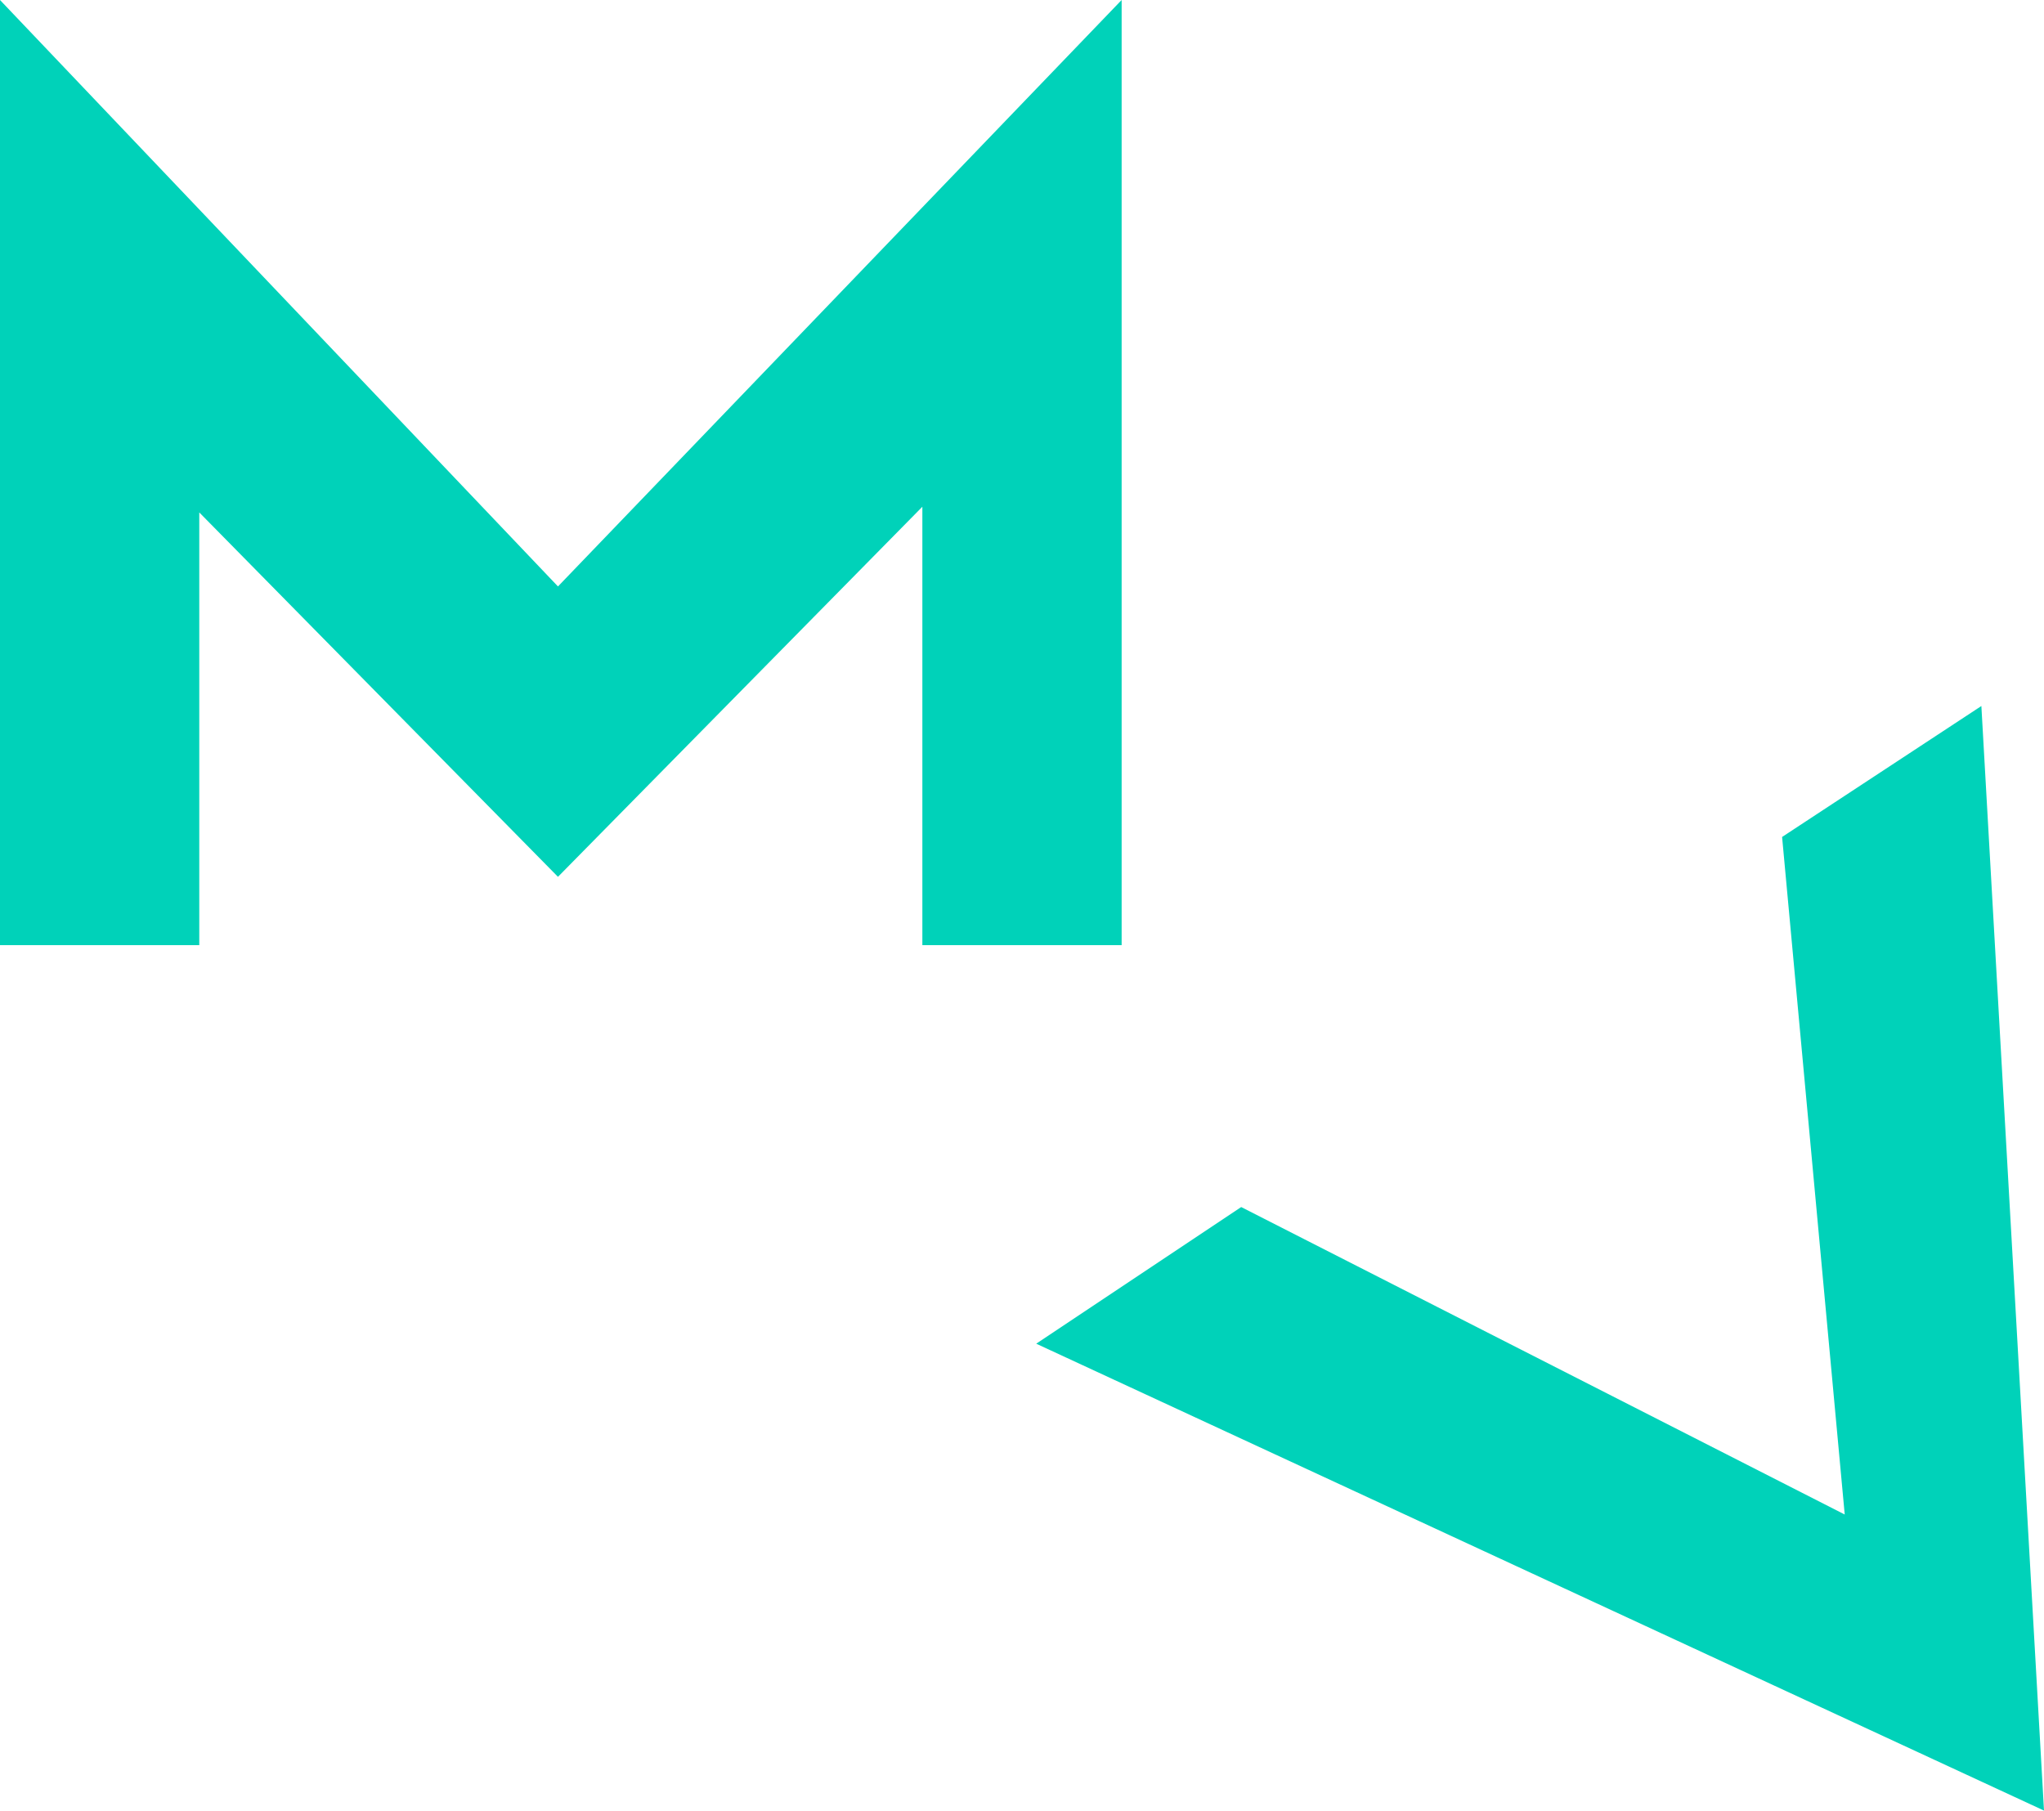
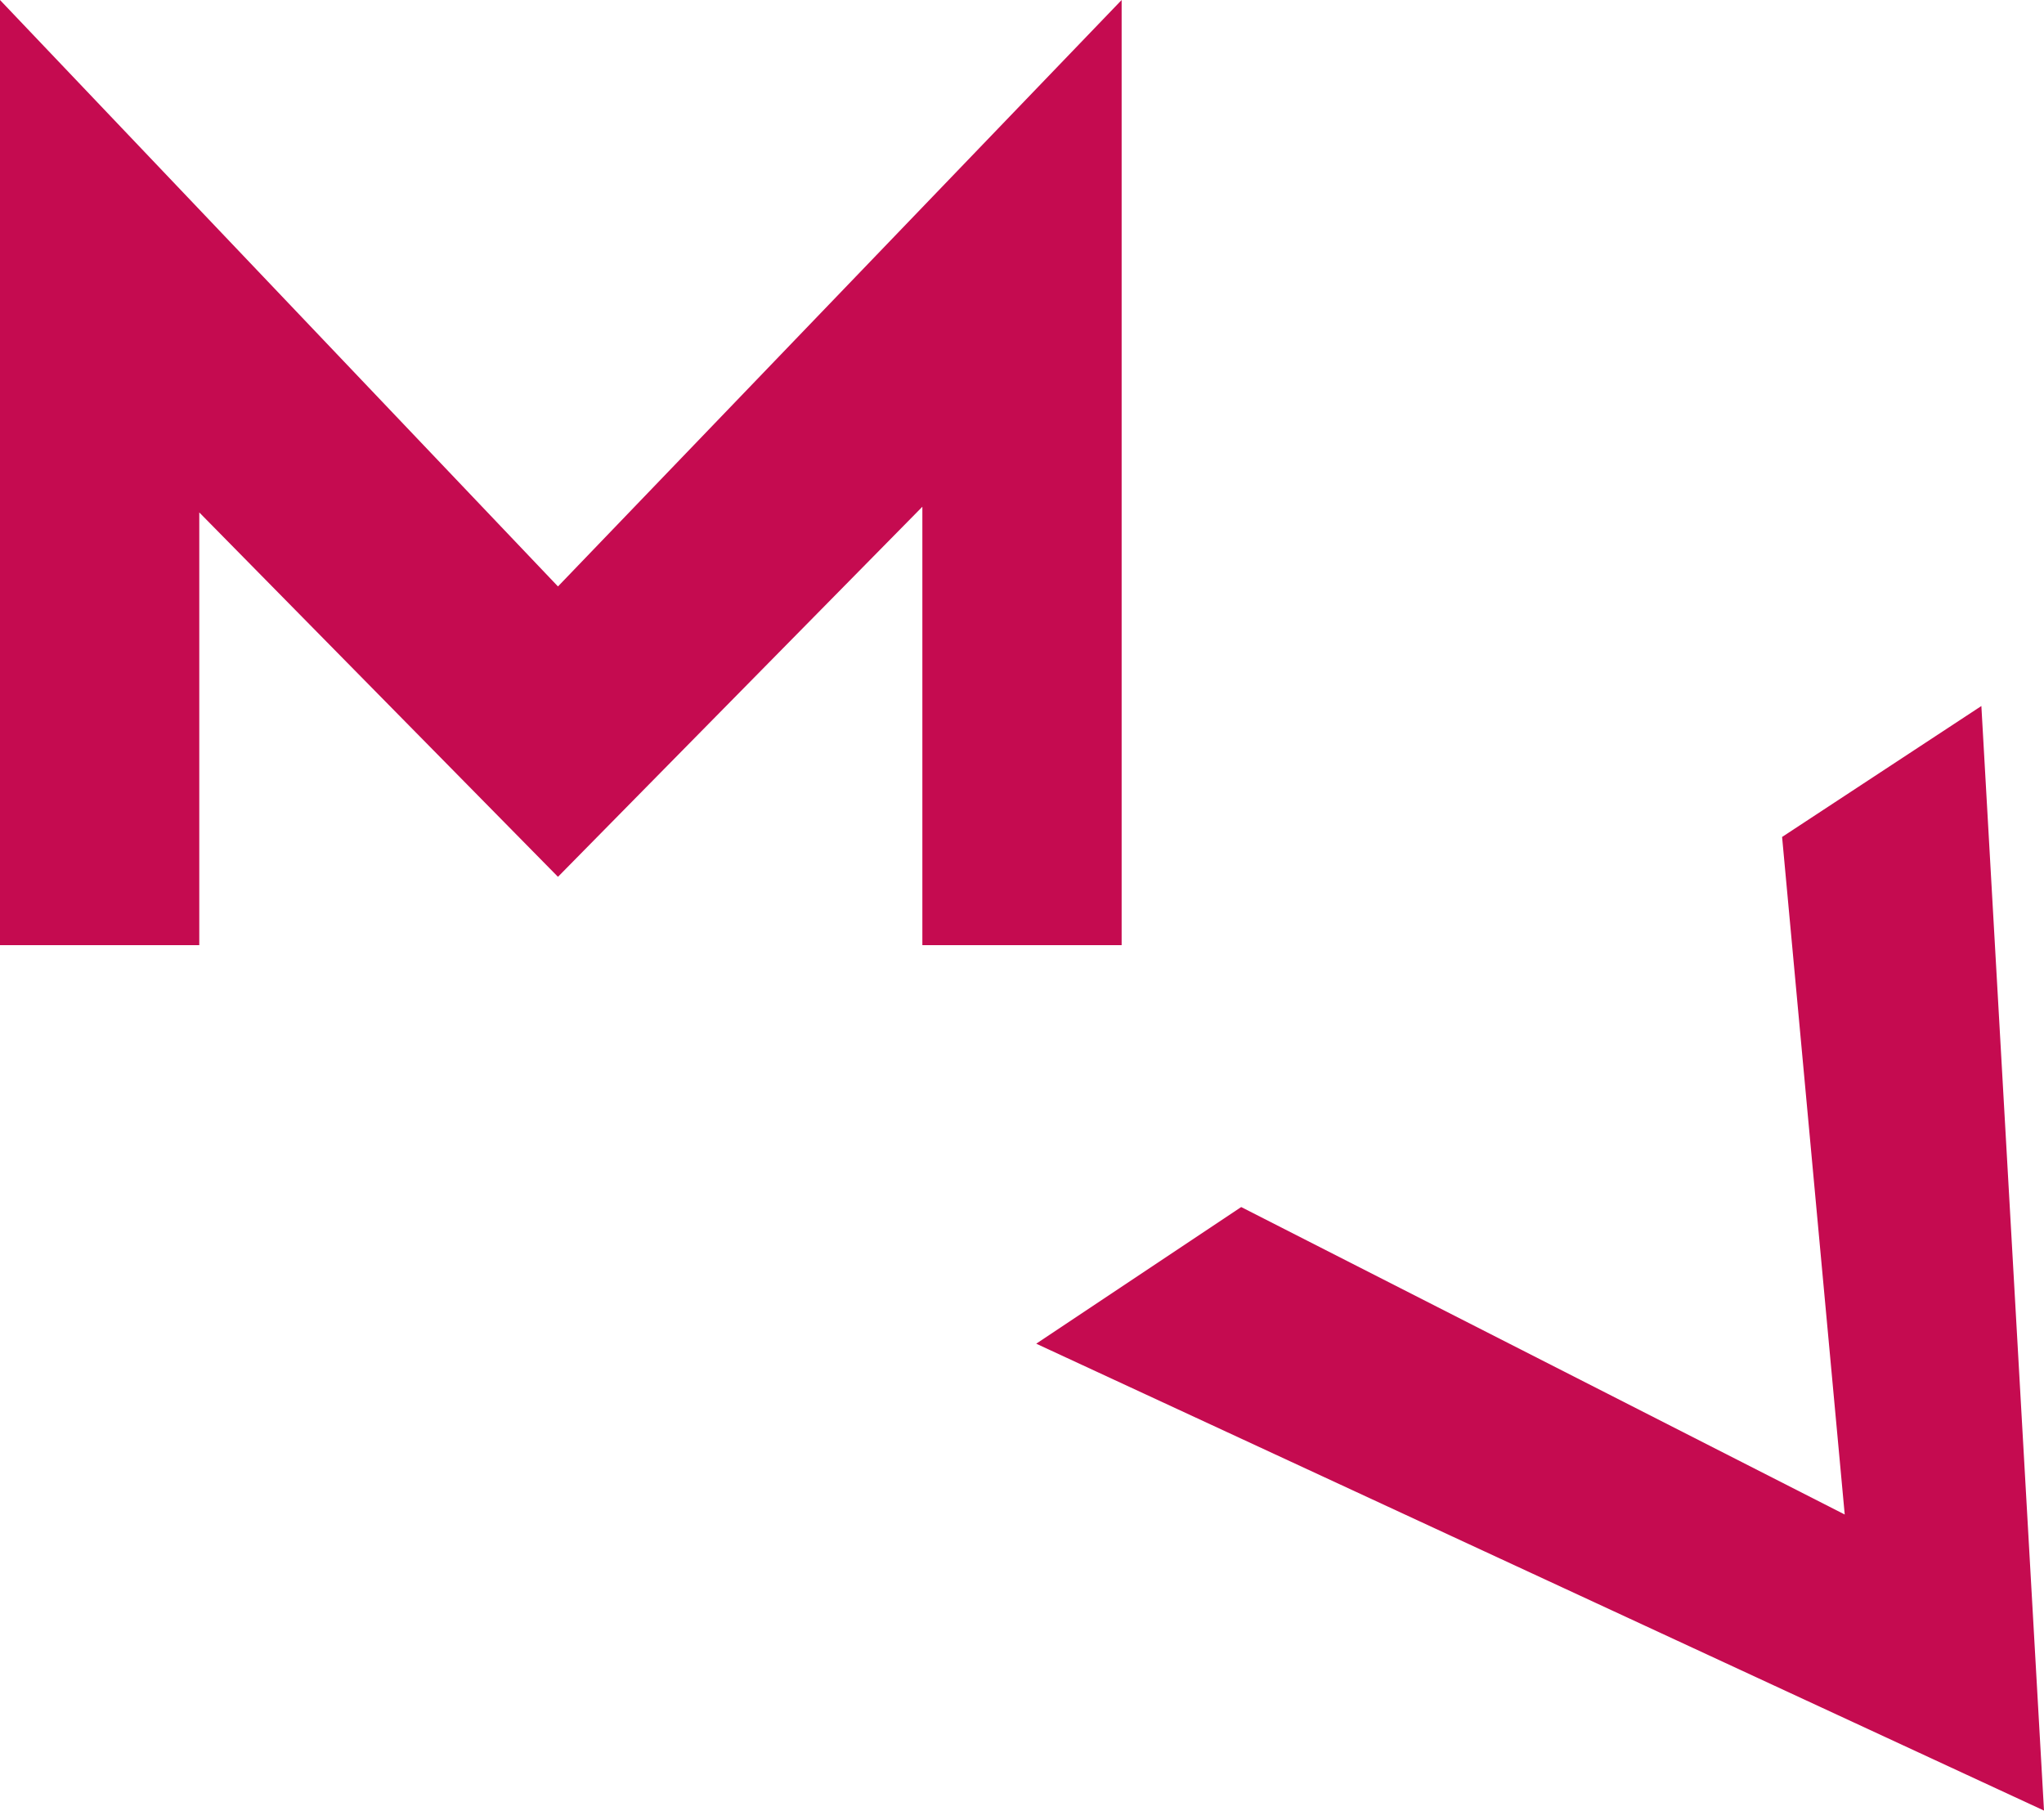
- <svg xmlns="http://www.w3.org/2000/svg" version="1.1" id="Calque_1" x="0px" y="0px" viewBox="0 0 35.9 31.8" xml:space="preserve" width="35.9" height="31.8">
-   <defs id="defs13" />
-   <style type="text/css" id="style2">
- 	.st0{fill:#00D2B9;}
- </style>
-   <g id="g8" transform="translate(-23.3,-26.6)">
-     <polygon class="st0" points="43,26.6 33.1,36.9 23.3,26.6 23.3,43.2 26.8,43.2 26.8,35.6 33.1,42 39.5,35.5 39.5,43.2 43,43.2 " id="polygon4" style="fill:#00d2b9" />
-     <polygon class="st0" points="45.1,47.8 41.5,50.2 59.2,58.4 58.1,39 54.6,41.3 55.7,53.2 " id="polygon6" style="fill:#00d2b9" />
+ <svg xmlns="http://www.w3.org/2000/svg" version="1.1" id="Calque_1" x="0" y="0" xml:space="preserve" width="35.9" height="31.8">
+   <style type="text/css" id="style2">.st0{fill:#c50b50}</style>
+   <g id="g8" transform="translate(-23.3 -26.6)">
+     <path class="st0" id="polygon4" d="M43 26.6l-9.9 10.3-9.8-10.3v16.6h3.5v-7.6l6.3 6.4 6.4-6.5v7.7H43z" />
+     <path class="st0" id="polygon6" d="M45.1 47.8l-3.6 2.4 17.7 8.2L58.1 39l-3.5 2.3 1.1 11.9z" />
  </g>
</svg>
